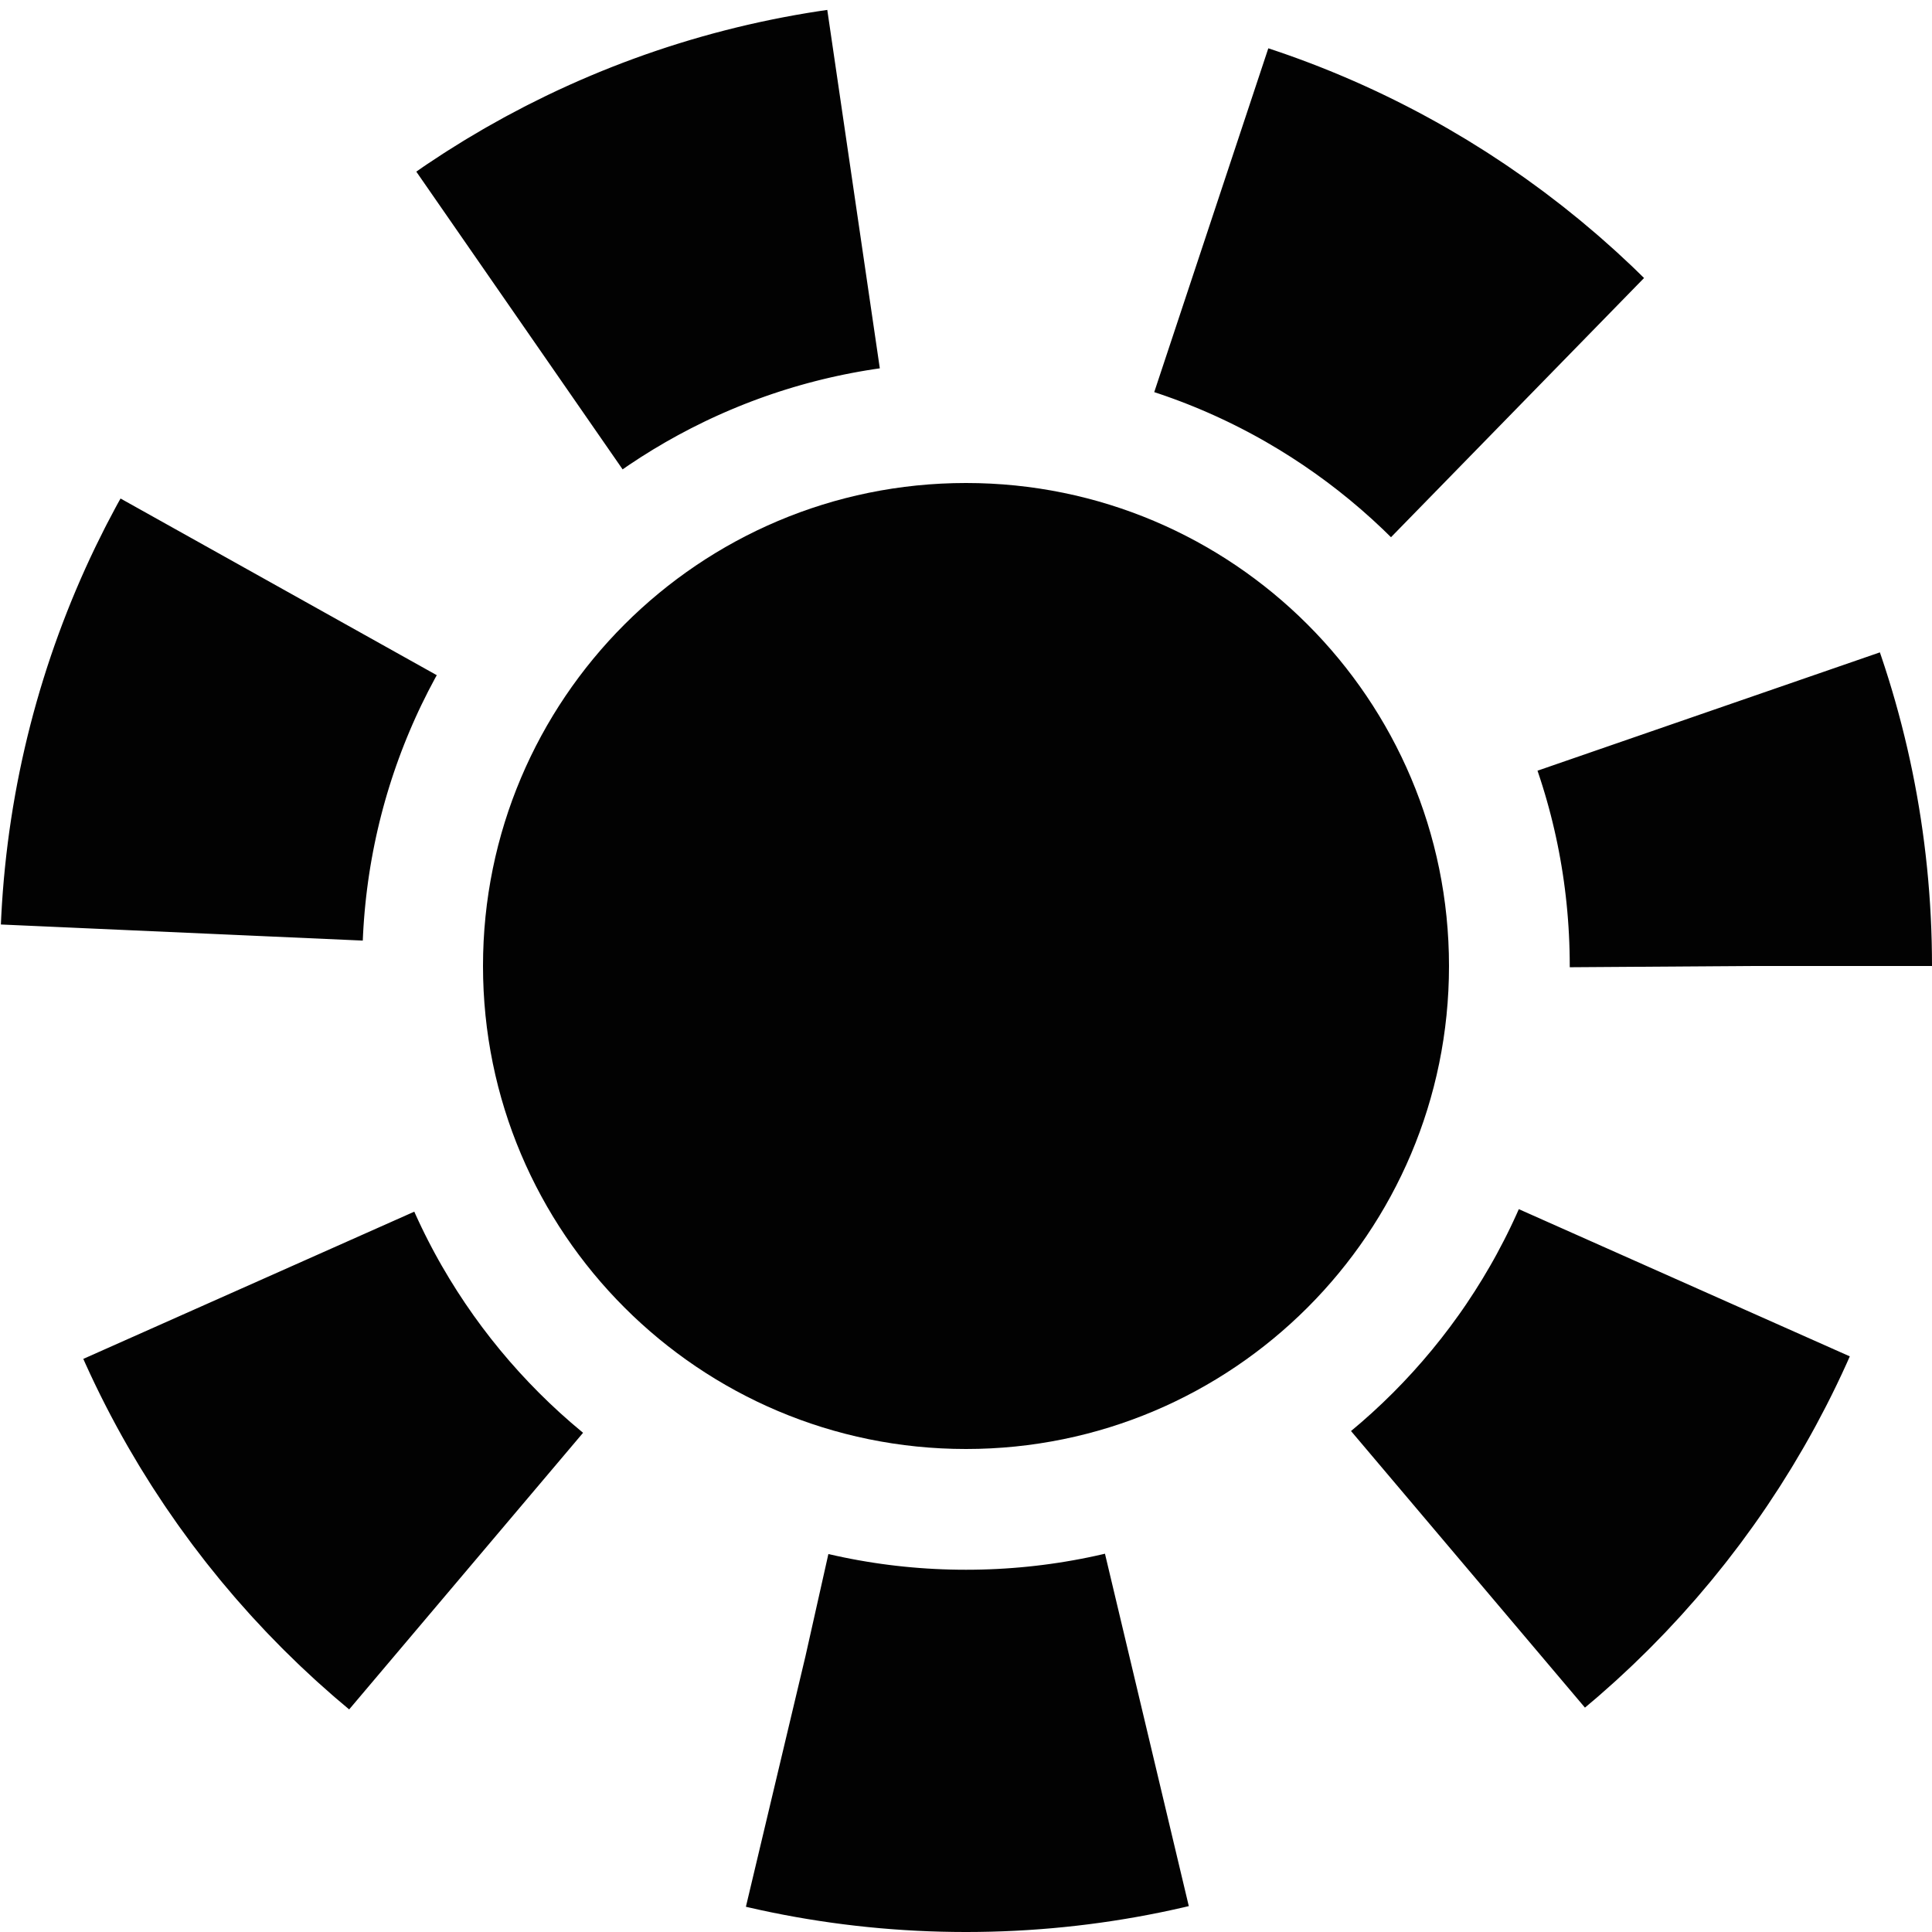
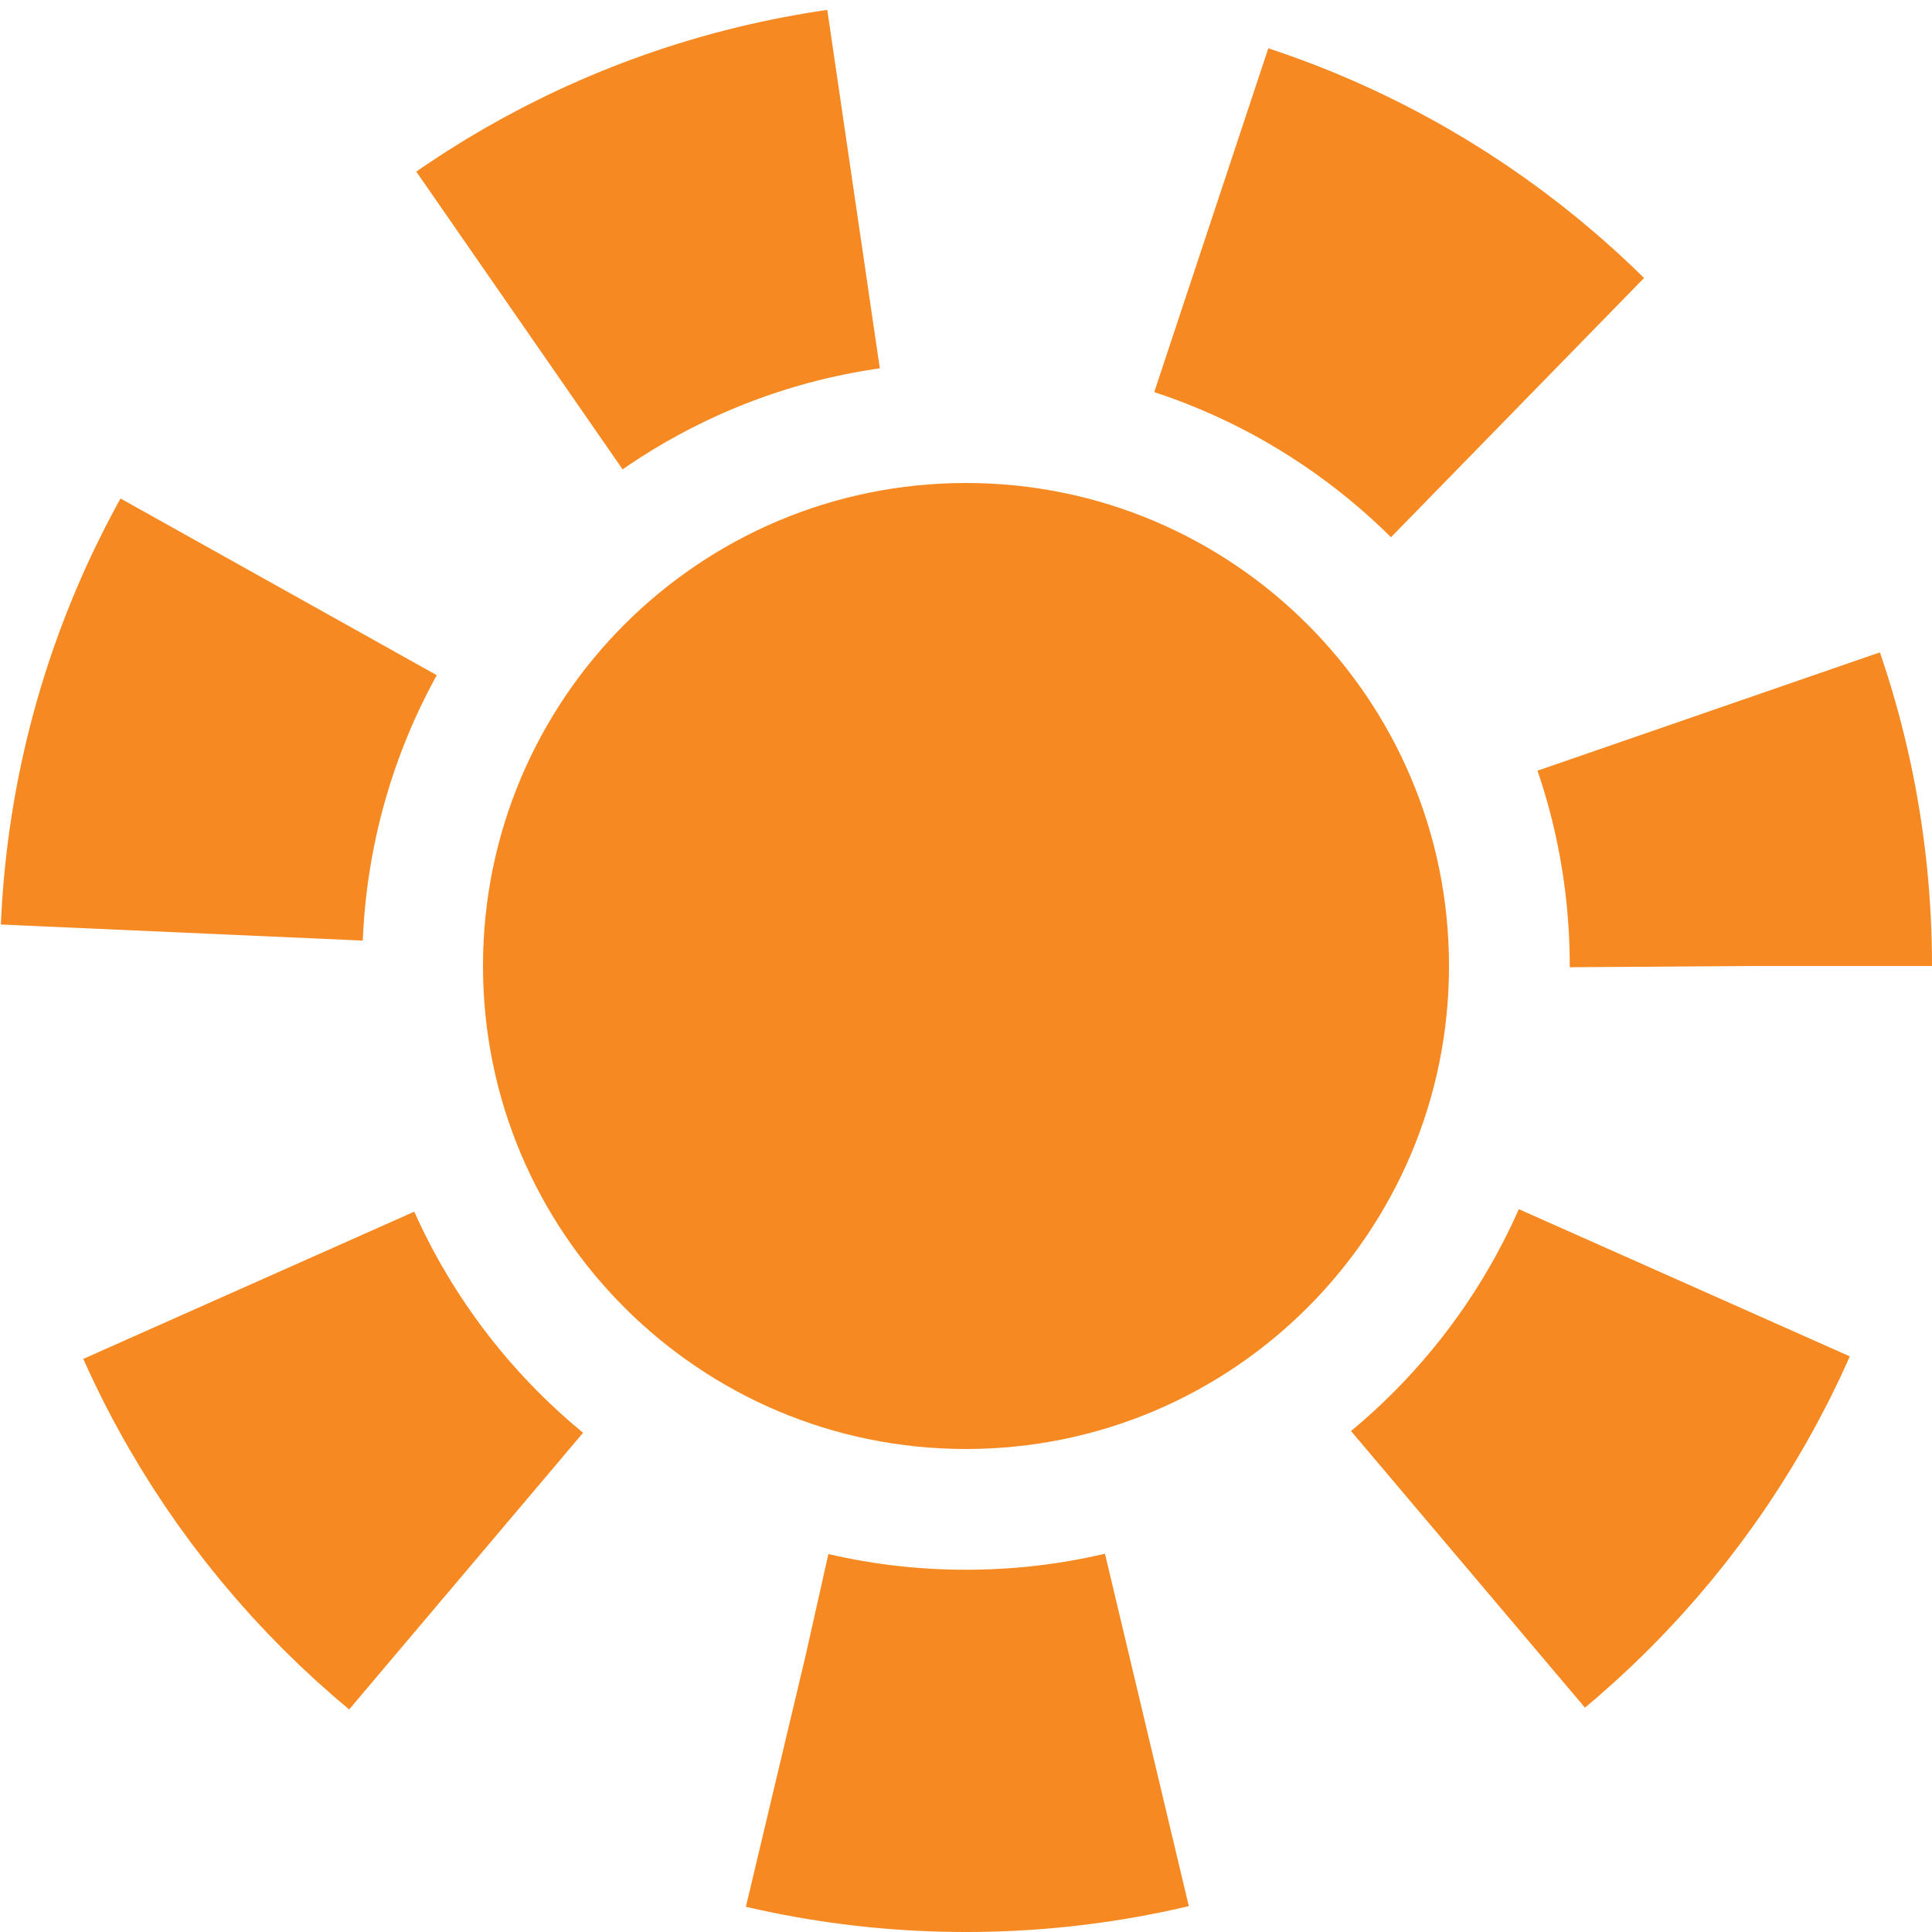
<svg xmlns="http://www.w3.org/2000/svg" xmlns:xlink="http://www.w3.org/1999/xlink" width="16" height="16" viewBox="0 0 16 16" id="svg4219" version="1.1">
  <defs id="defs4221">
    <linearGradient id="linearGradient3775">
      <stop style="stop-color:#939393;stop-opacity:1;" offset="0" id="stop3777" />
      <stop style="stop-color:#f0f0f0;stop-opacity:1;" offset="1" id="stop3779" />
    </linearGradient>
    <linearGradient xlink:href="#linearGradient3775" id="linearGradient3781" x1="64.521" y1="31.14" x2="64.521" y2="213.06" gradientUnits="userSpaceOnUse" gradientTransform="matrix(0.7358491,0,0,1.026042,69.83116,551.3423)" />
  </defs>
  <g id="layer1" transform="translate(0,-1036.362)">
-     <circle style="opacity:0.99;fill:#000000;fill-opacity:1;stroke:#c5e6e1;stroke-width:0;stroke-linecap:square;stroke-linejoin:miter;stroke-miterlimit:10;stroke-dasharray:none;stroke-dashoffset:0;stroke-opacity:1" id="path893" cx="8" cy="1044.362" r="4" />
-     <circle style="opacity:0.99;fill:none;fill-opacity:1;stroke:#000000;stroke-width:3;stroke-linecap:butt;stroke-linejoin:round;stroke-miterlimit:10;stroke-dasharray:3,3;stroke-dashoffset:3.3;stroke-opacity:1" id="path923" cx="8" cy="1044.362" r="6.5" />
+     <circle style="opacity:0.99;fill:#f6881f;fill-opacity:1;stroke:#f04031;stroke-width:0;stroke-linecap:square;stroke-linejoin:miter;stroke-miterlimit:10;stroke-dasharray:none;stroke-dashoffset:0;stroke-opacity:1" id="path893" cx="8" cy="1044.362" r="4" />
+     <circle style="opacity:0.99;fill:none;fill-opacity:1;stroke:#f6881f;stroke-width:3;stroke-linecap:butt;stroke-linejoin:round;stroke-miterlimit:10;stroke-dasharray:3, 3;stroke-dashoffset:3.3;stroke-opacity:1" id="path923" cx="8" cy="1044.362" r="6.5" />
  </g>
</svg>
